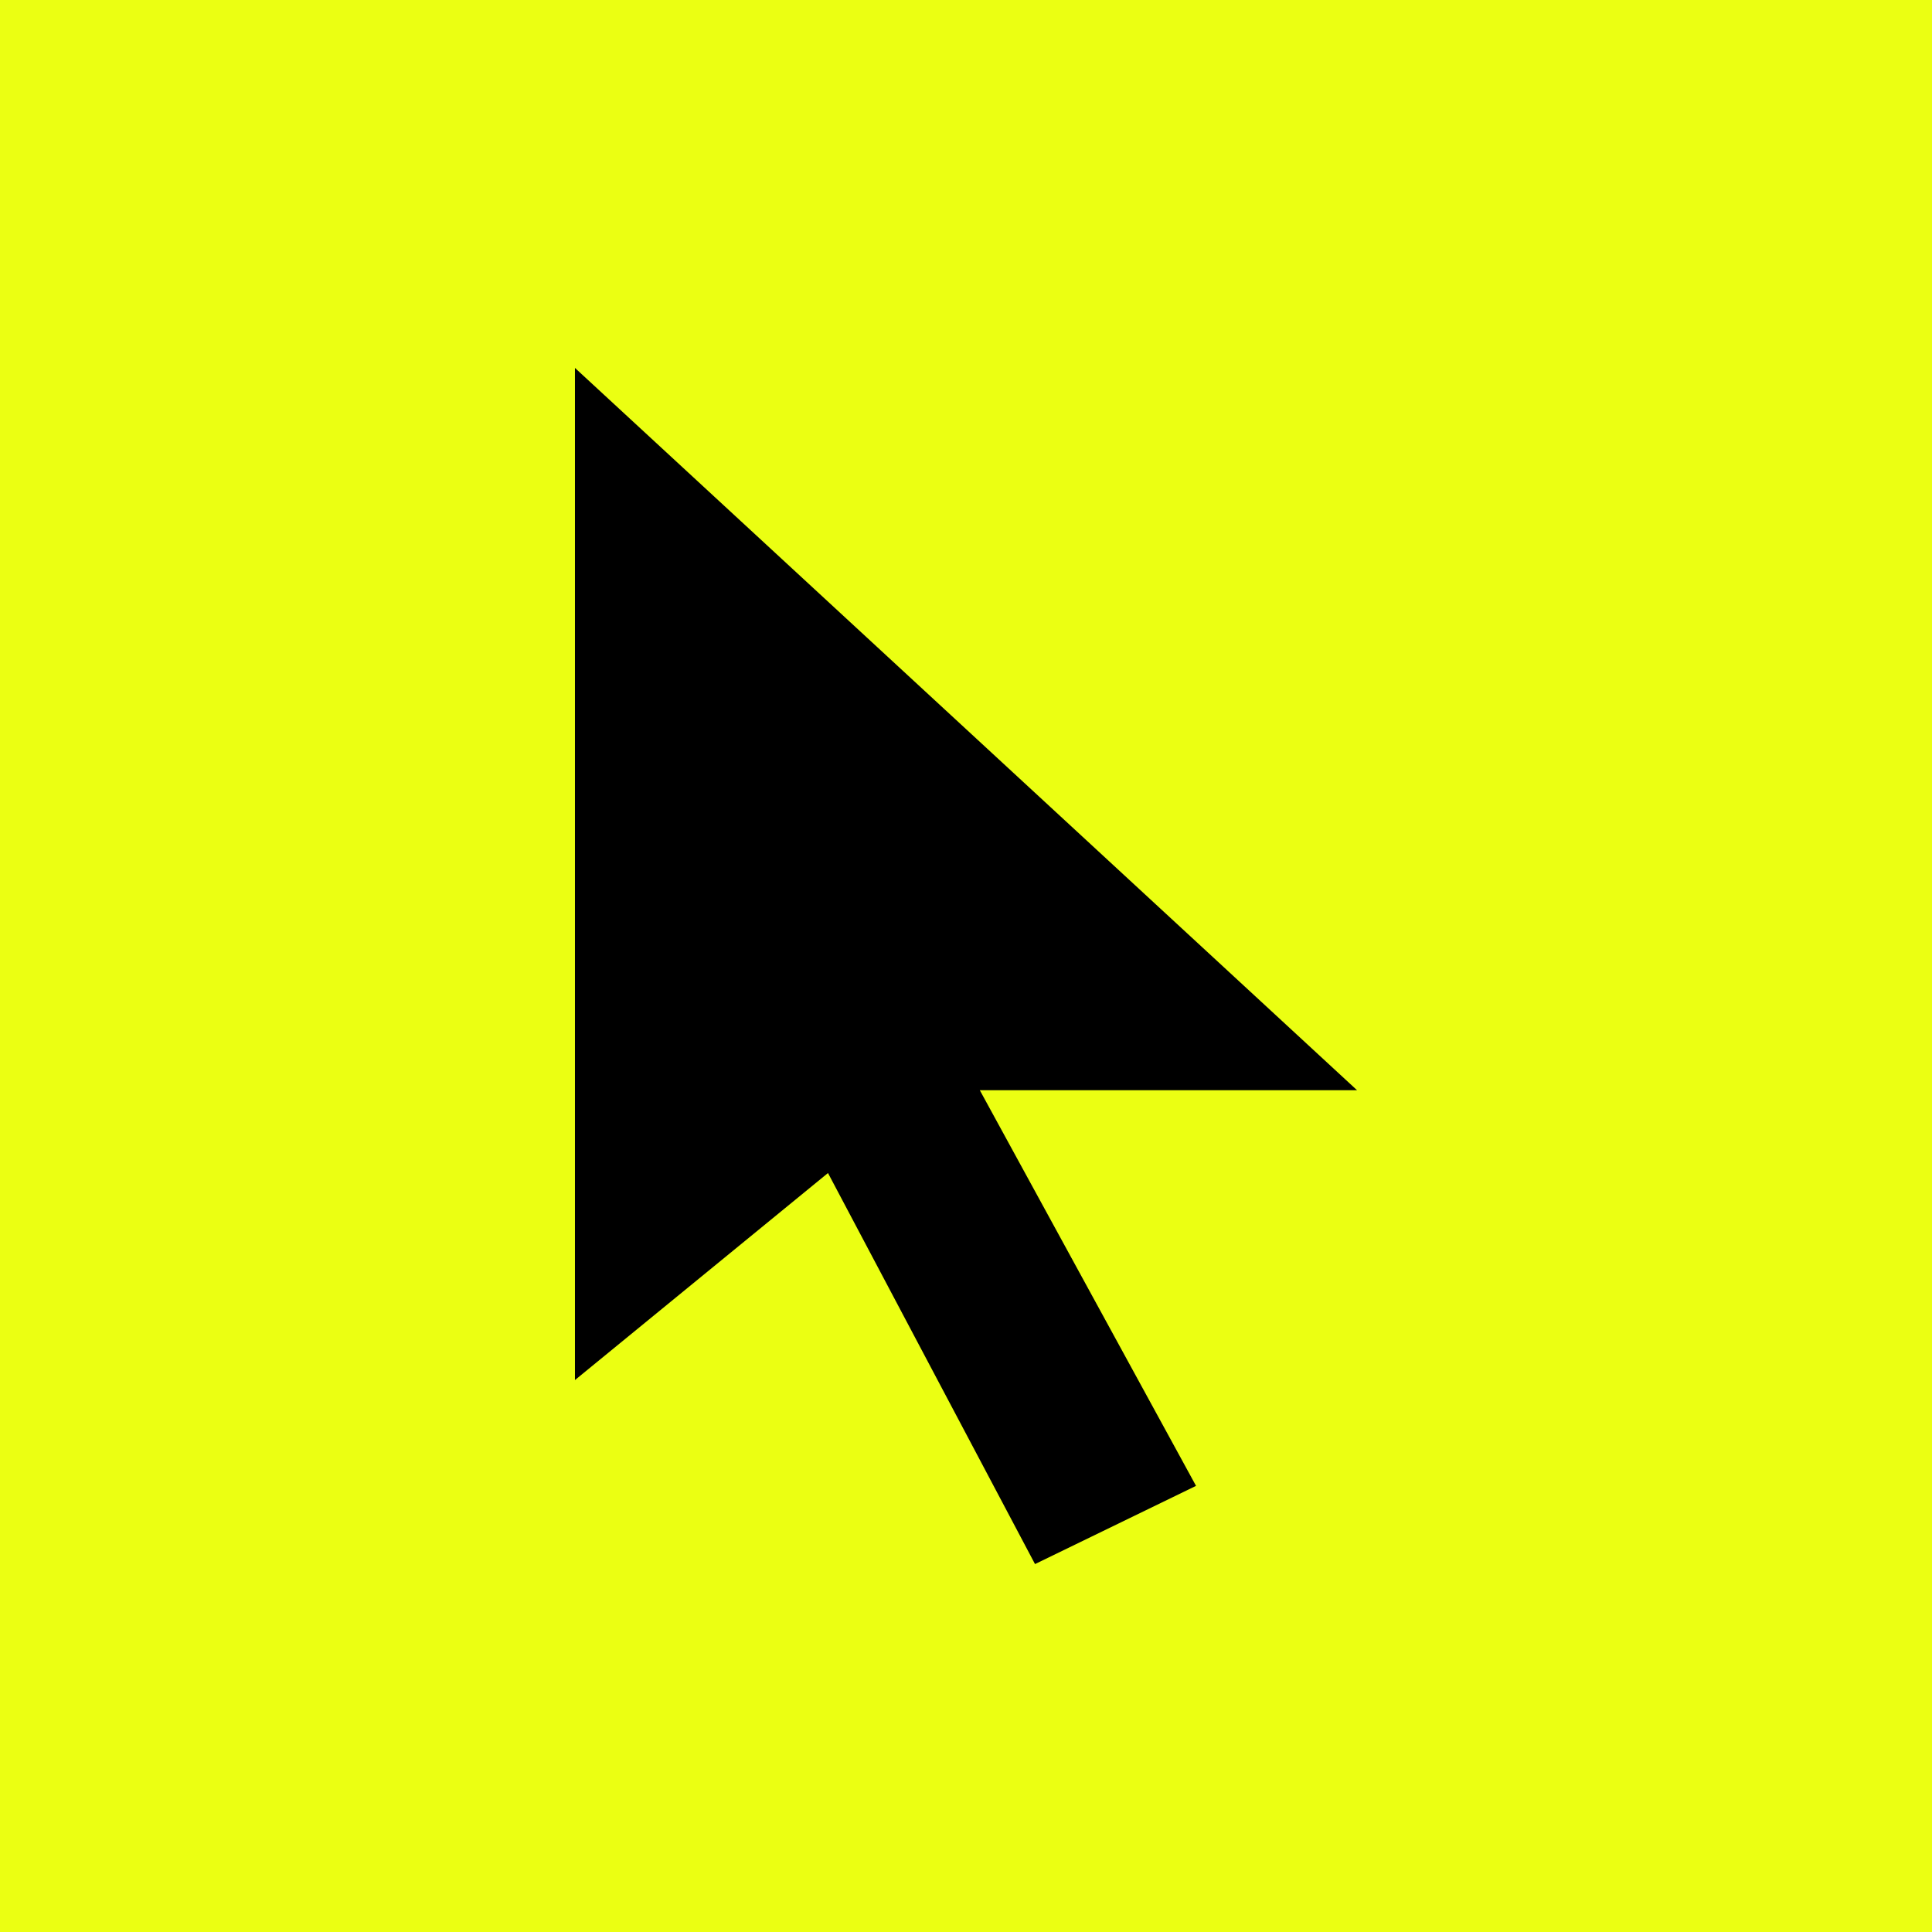
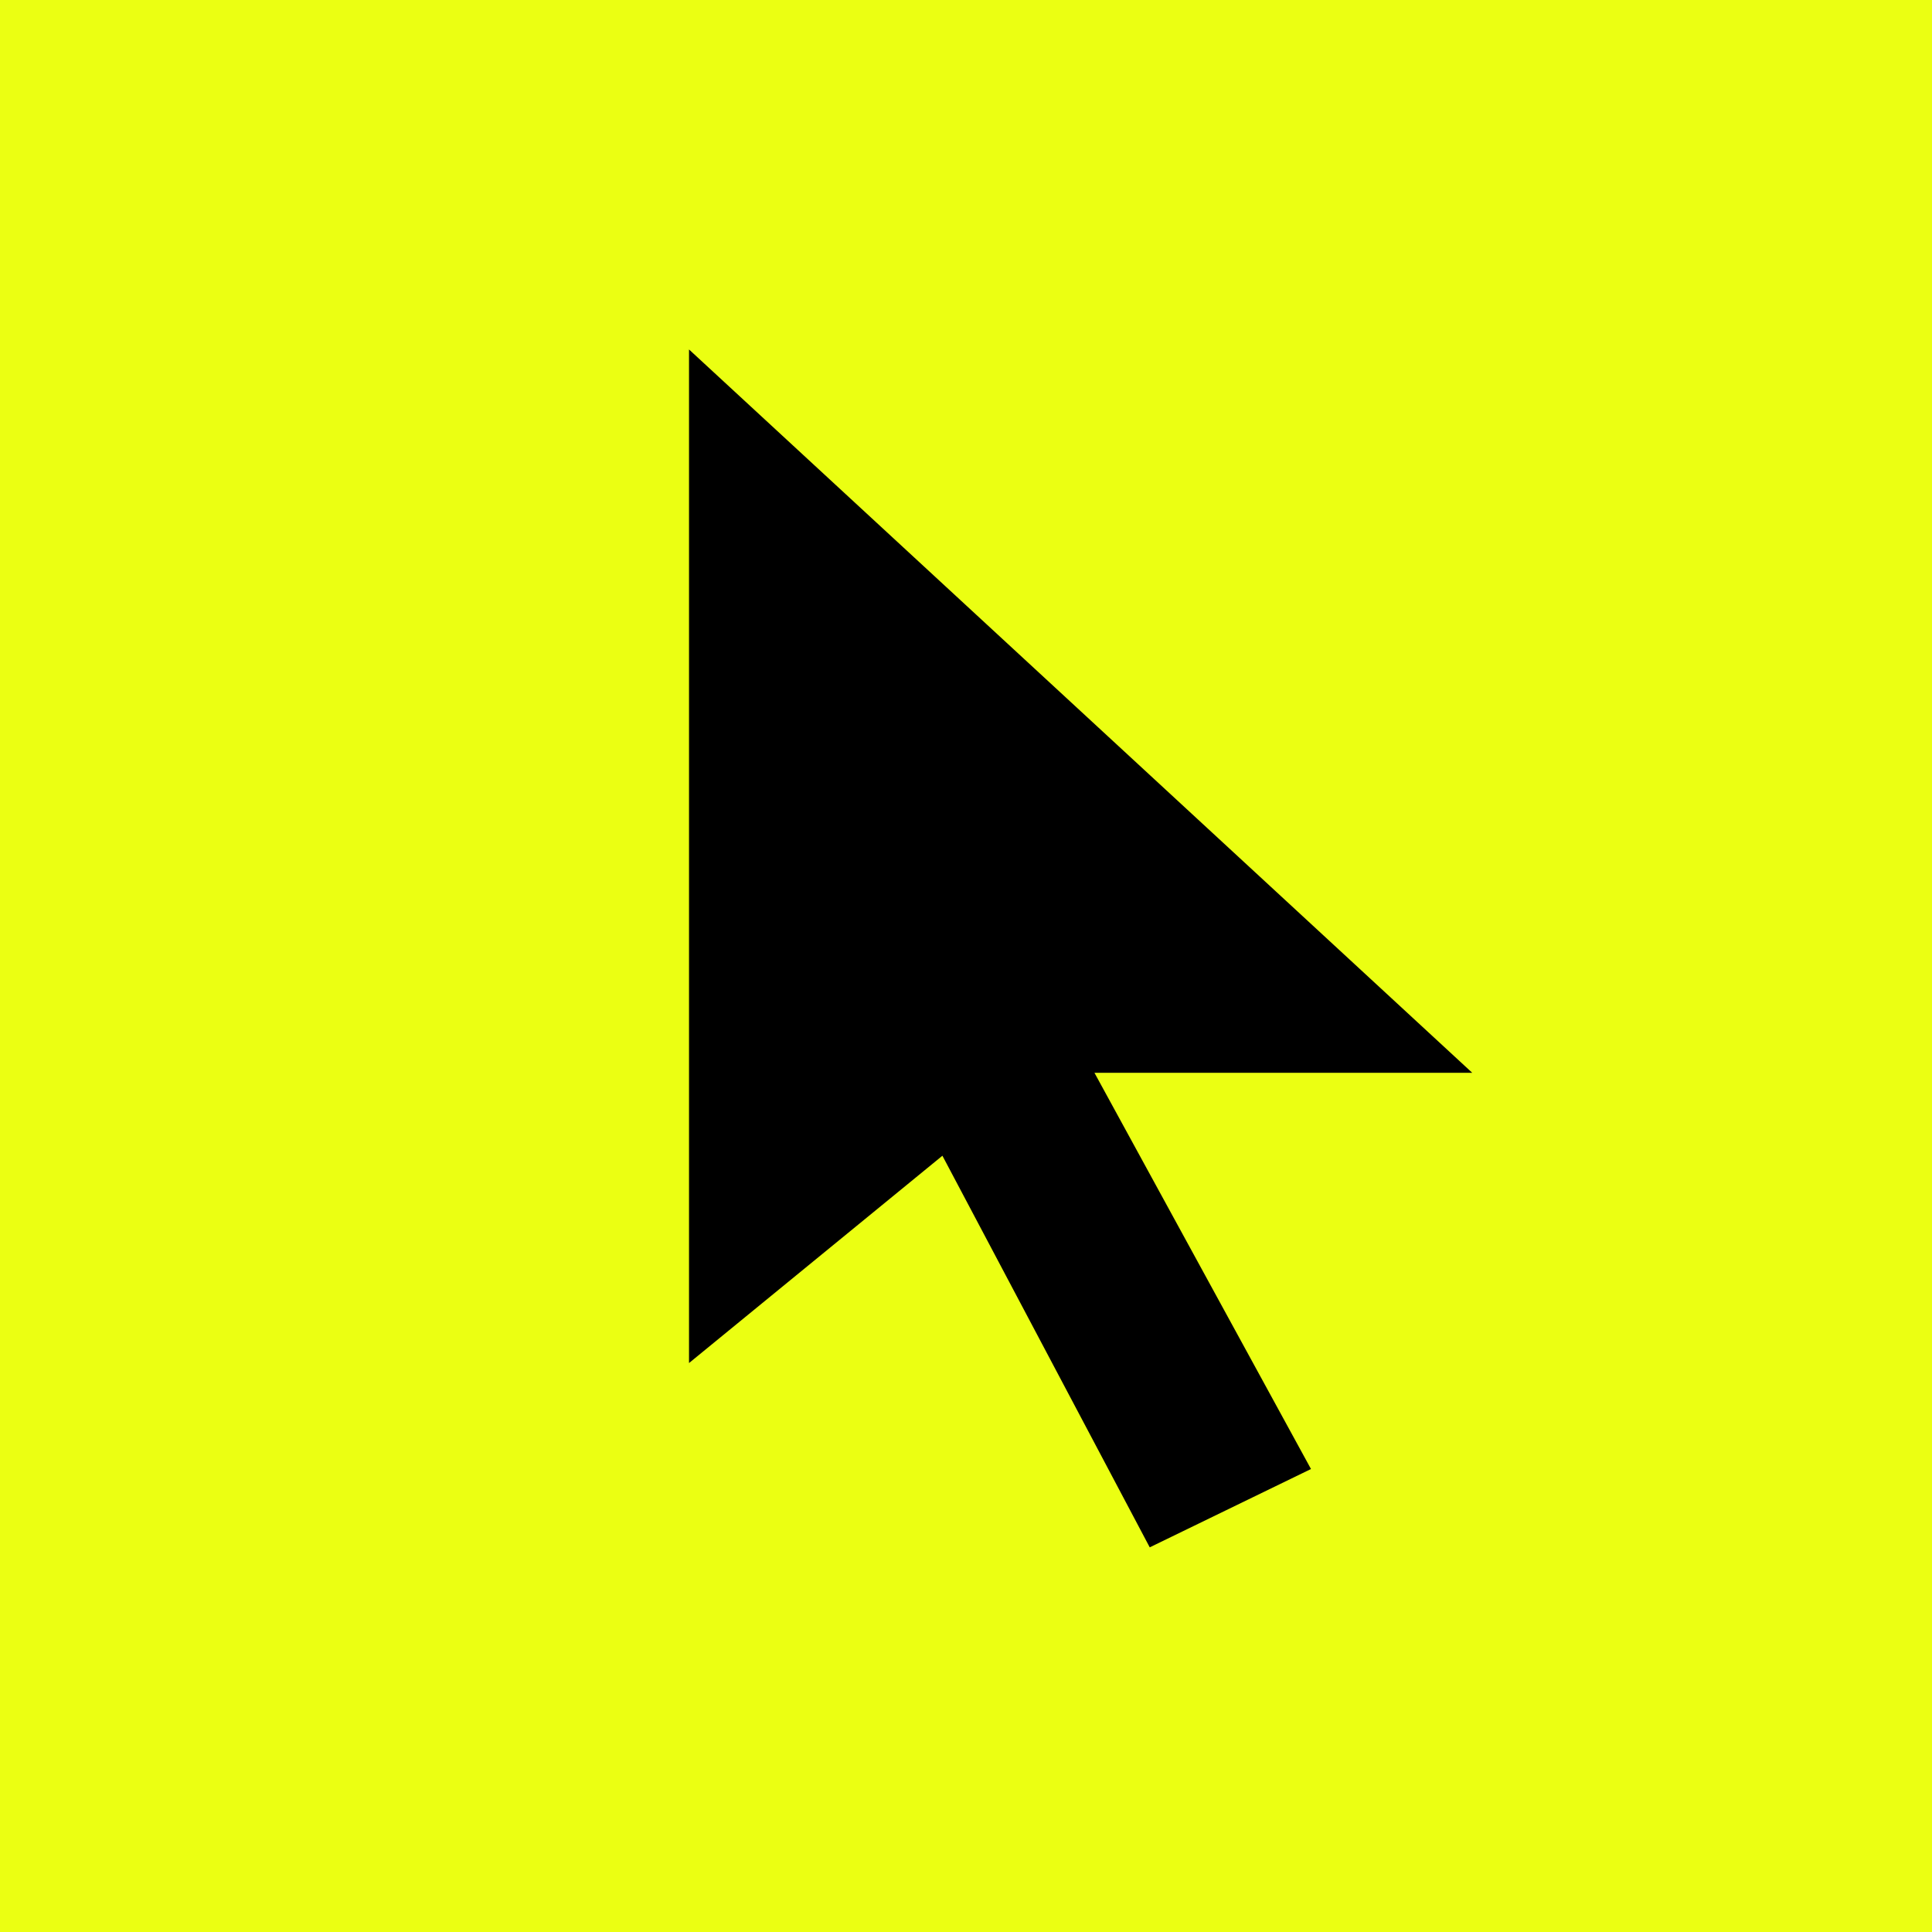
<svg xmlns="http://www.w3.org/2000/svg" viewBox="0 0 32 32" role="img" aria-label="Adam Lorber">
  <rect width="32" height="32" fill="#ebff12" />
-   <g transform="translate(16 16) scale(0.762) translate(-12.5 -16)">
+   <g transform="translate(16 16) scale(0.7631) translate(-10.012 -16.382)">
    <path fill="#000000" d="M4 3 L4 25 L9.5 20.5 L14 29 L17.5 27.3 L12.8 18.7 L21 18.7 Z" />
  </g>
</svg>
